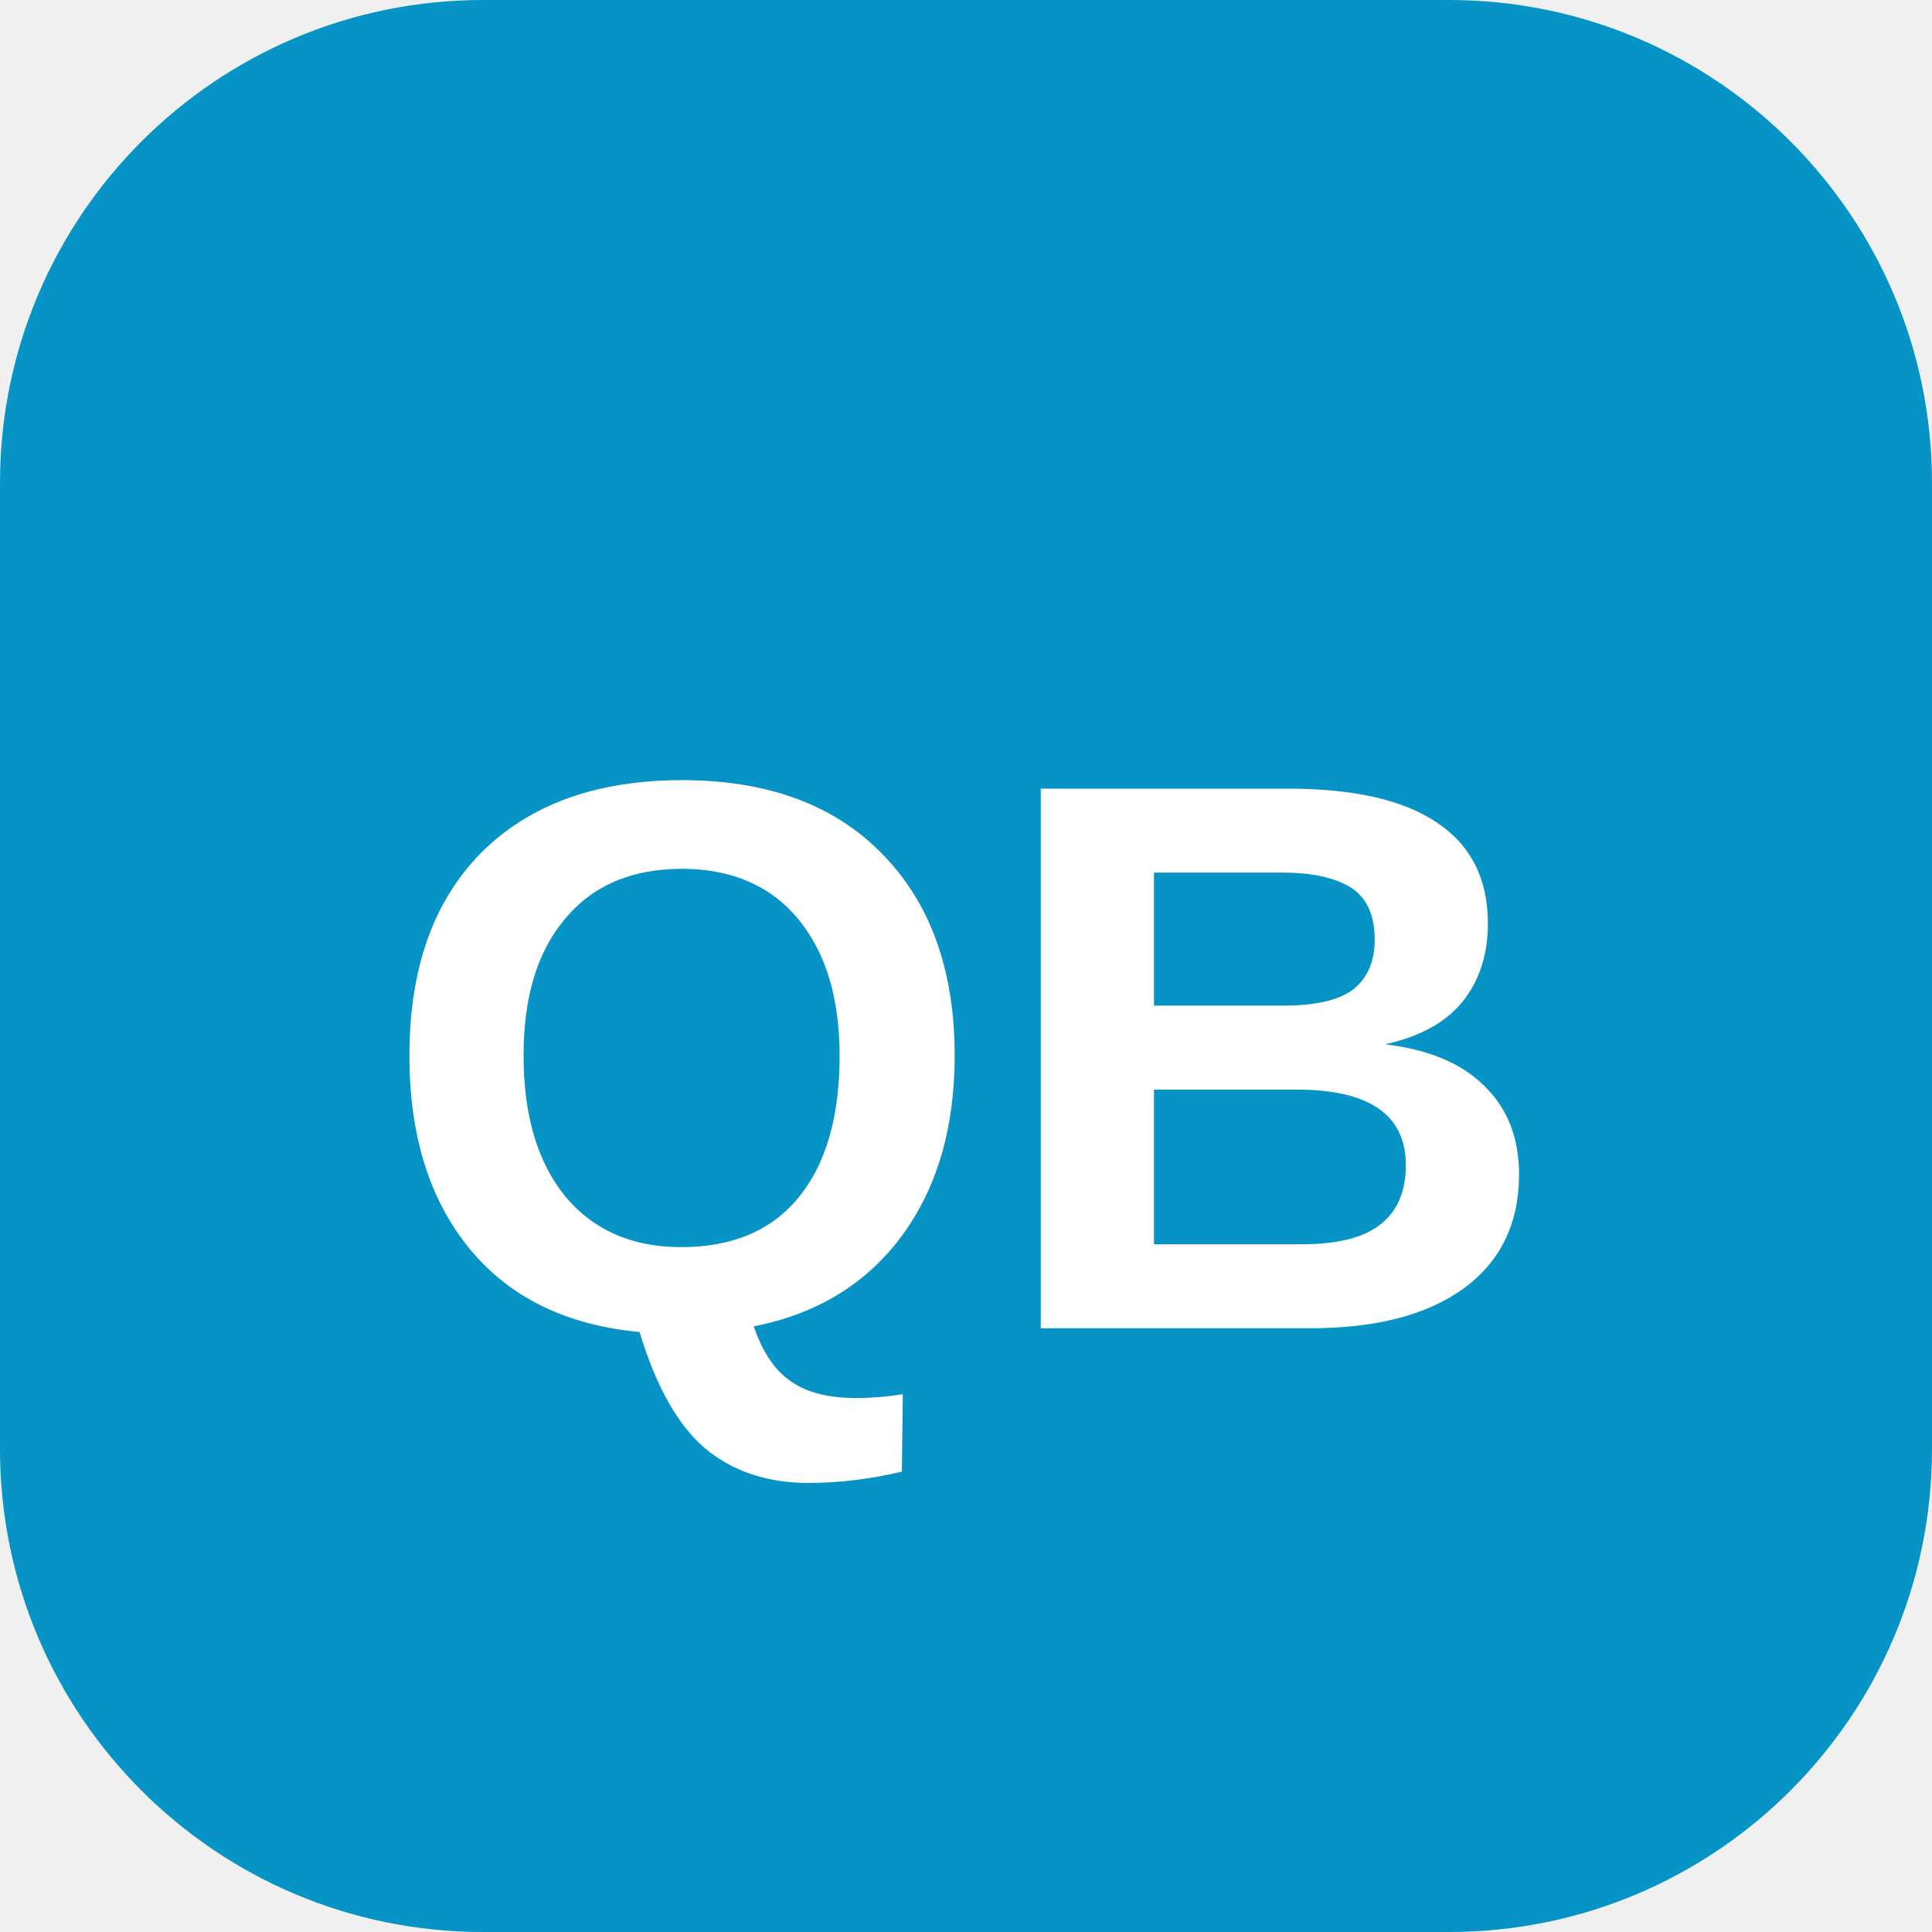
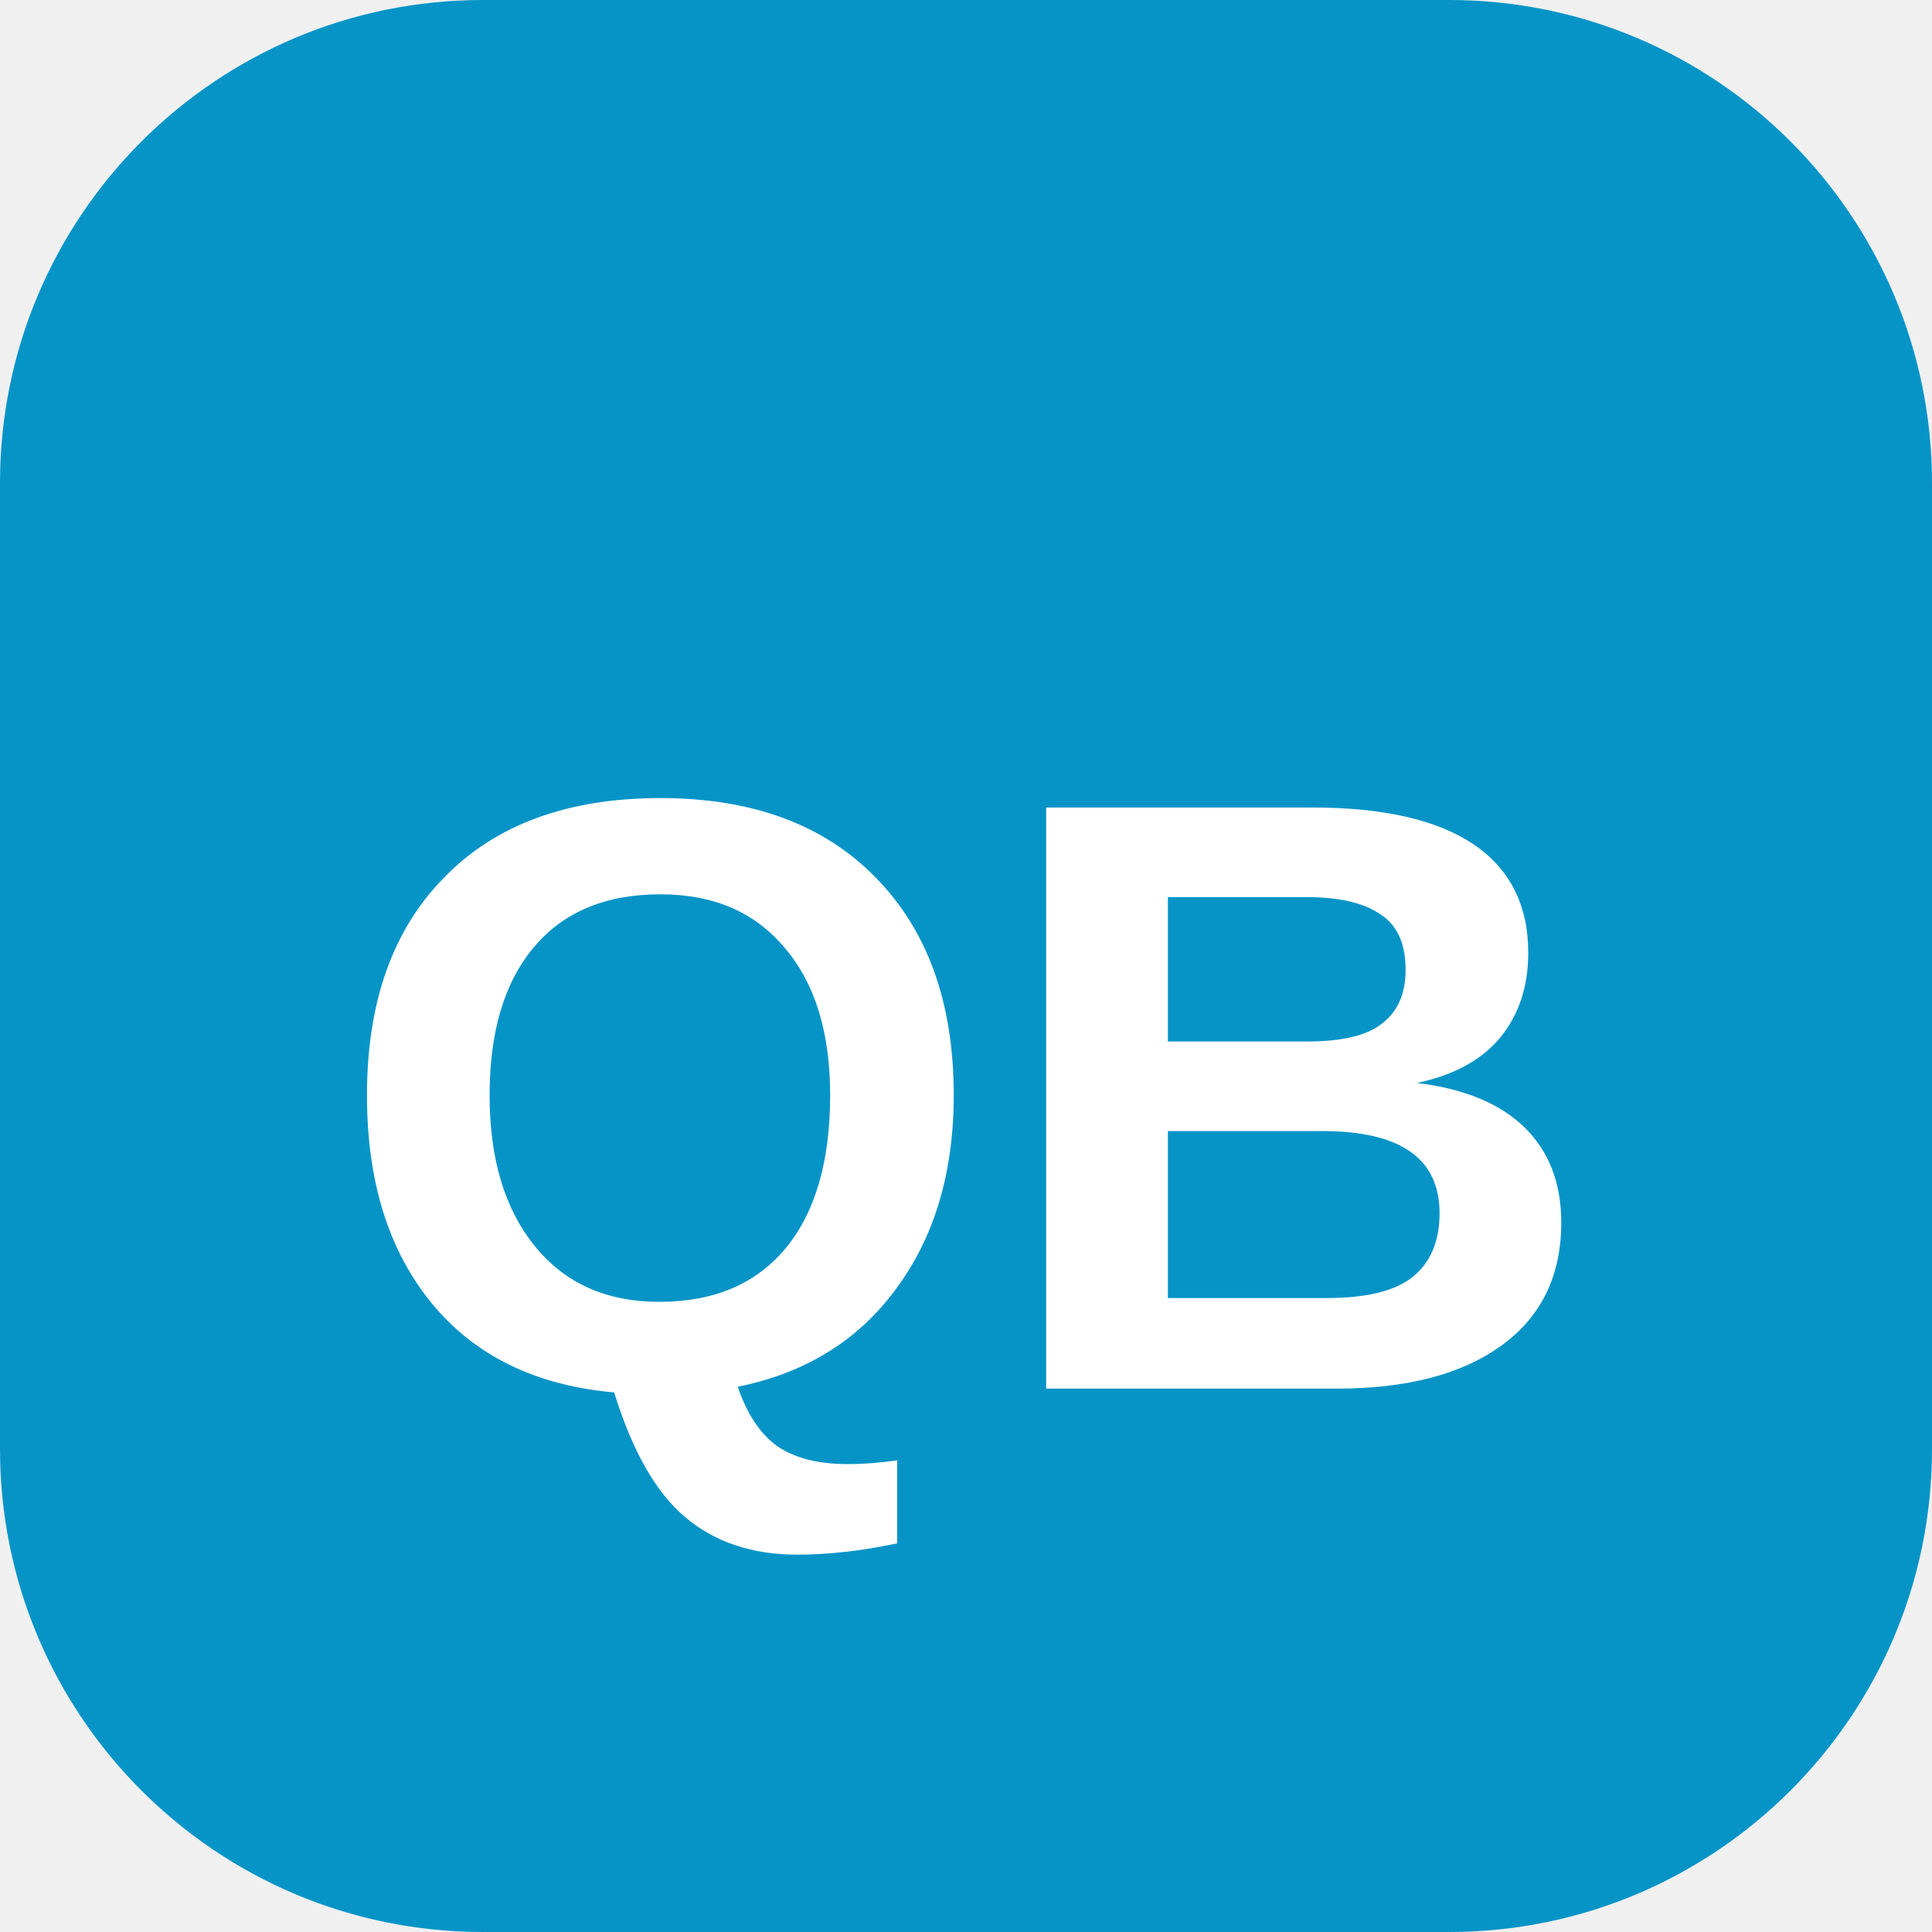
<svg xmlns="http://www.w3.org/2000/svg" viewBox="0 0 32 32">
  <rect width="32" height="32" rx="8" fill="#0694c7" />
-   <text x="16" y="22" font-family="Arial, sans-serif" font-size="13" font-weight="800" fill="white" text-anchor="middle">QB</text>
+   <text x="16" y="23" font-family="-apple-system, BlinkMacSystemFont, Arial, Helvetica, sans-serif" font-size="14" font-weight="900" fill="white" text-anchor="middle" dominant-baseline="auto">QB</text>
</svg>
